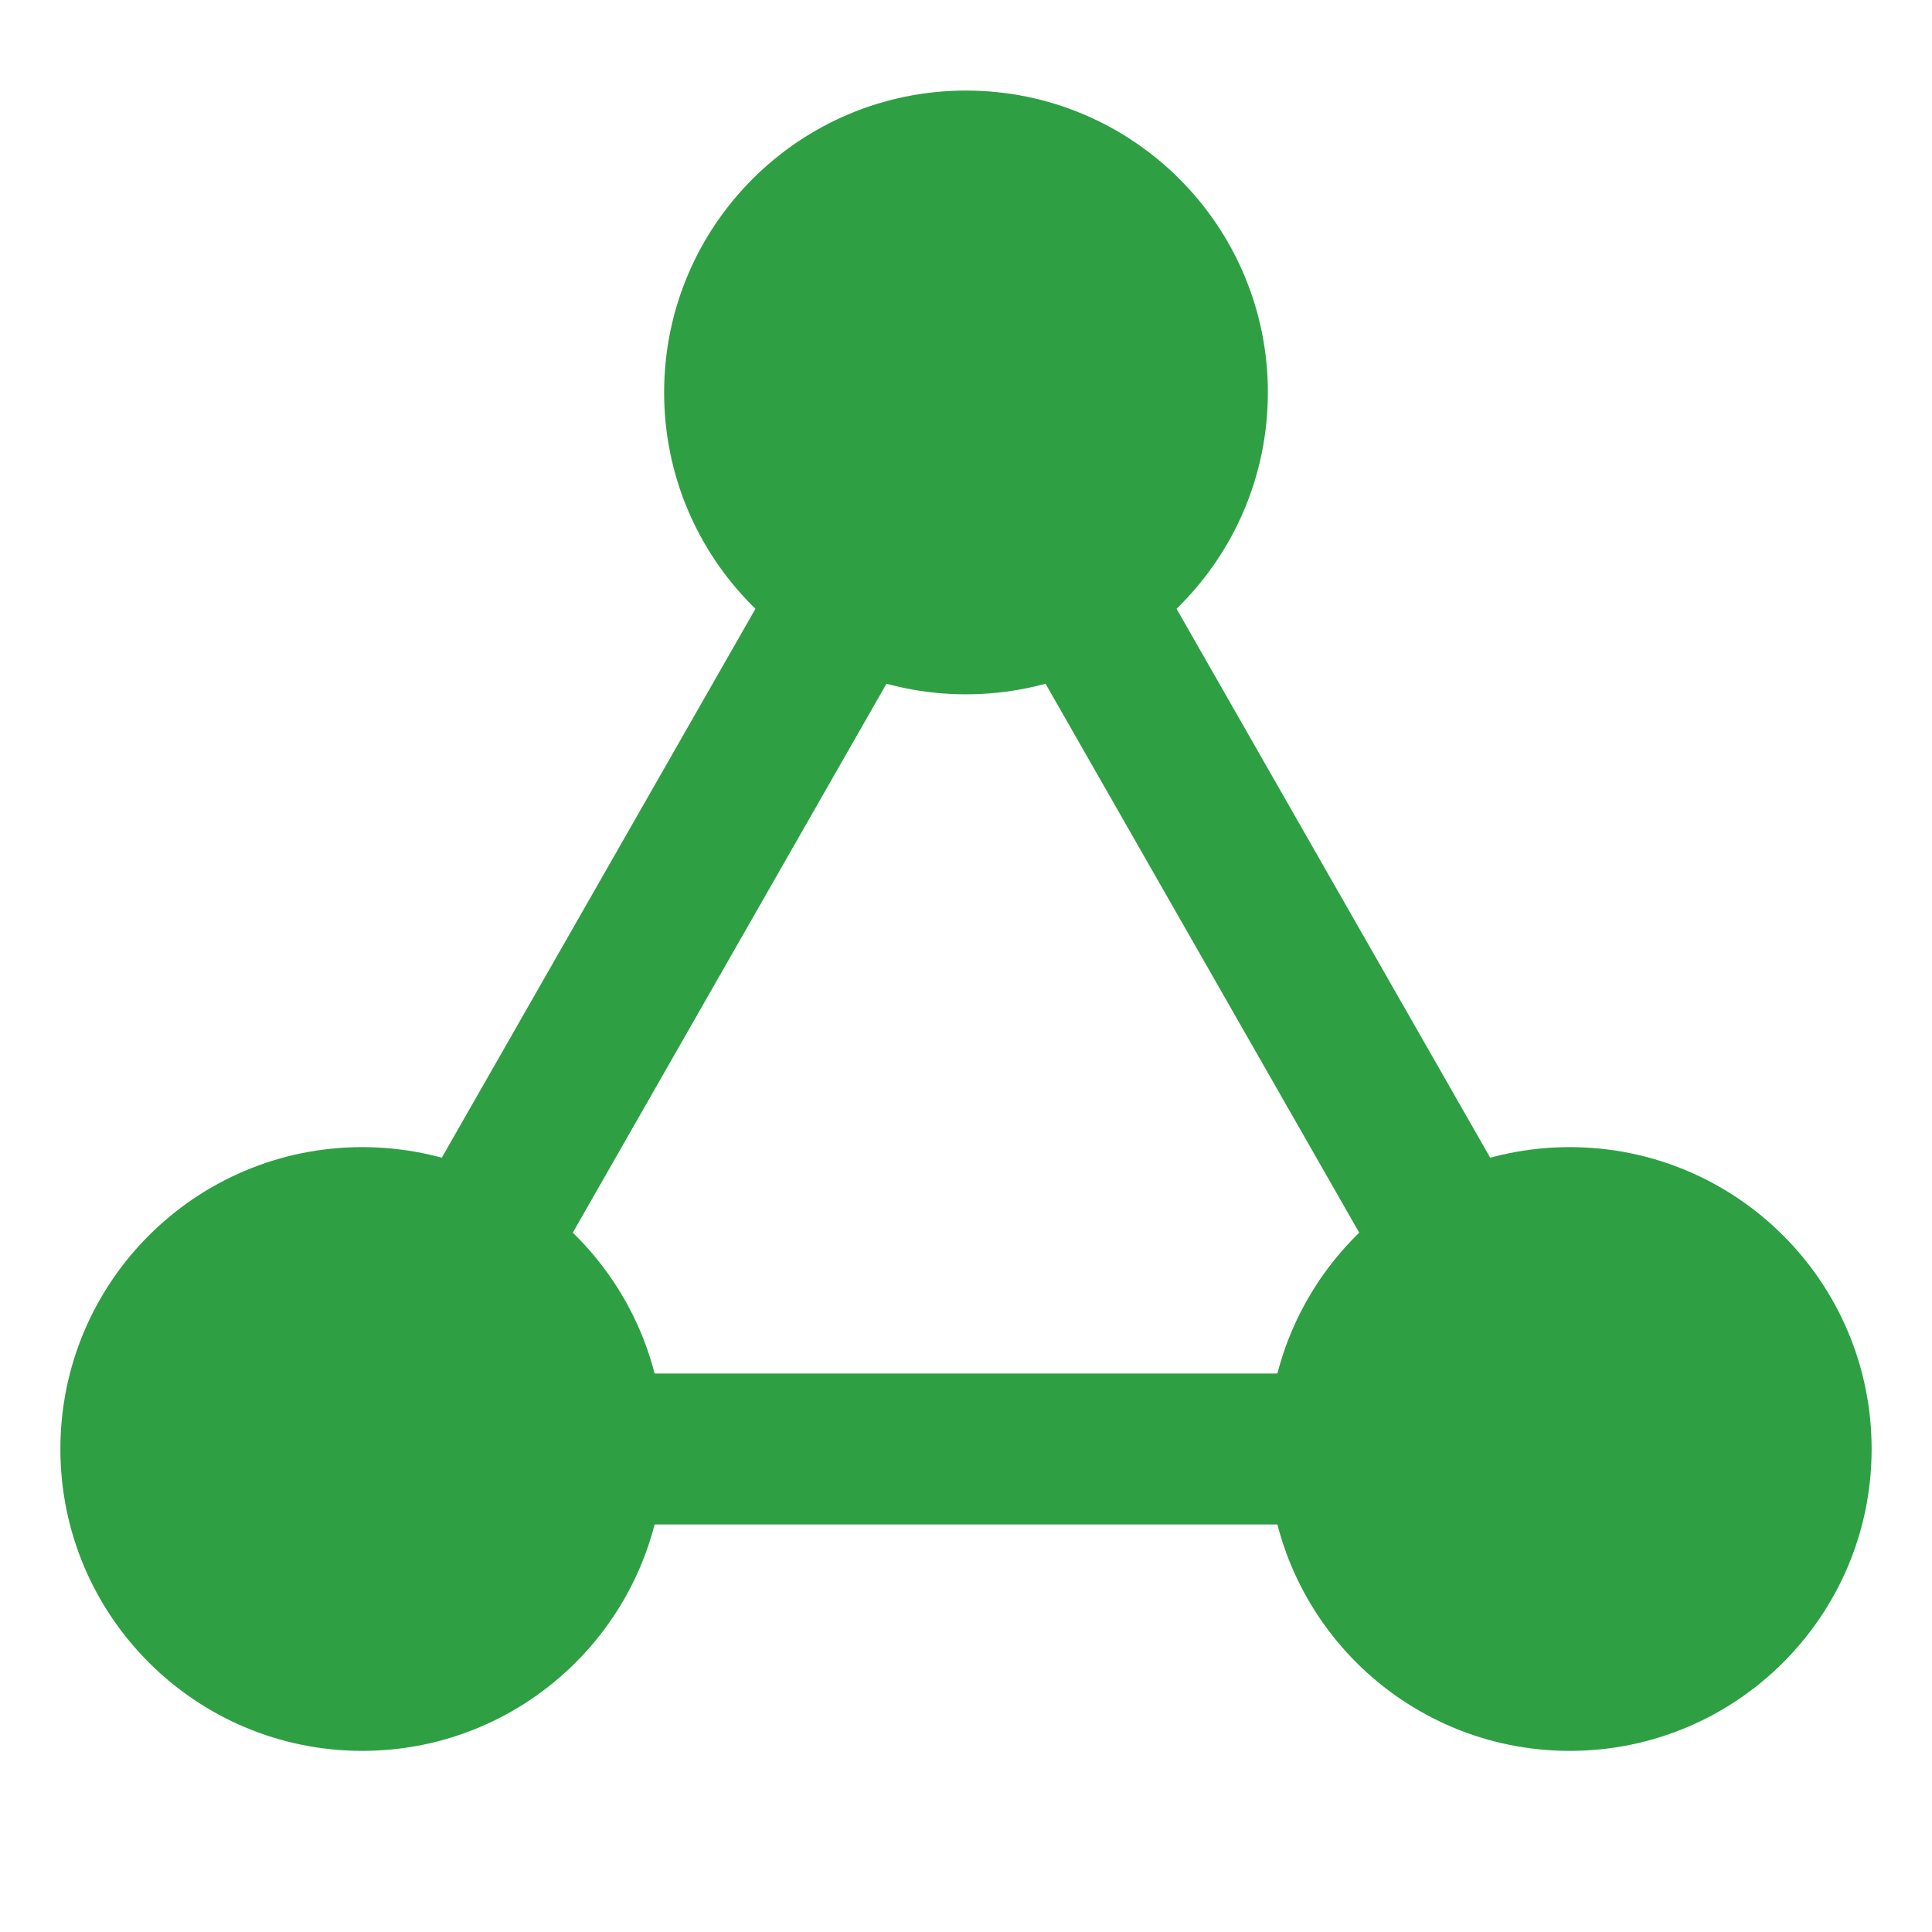
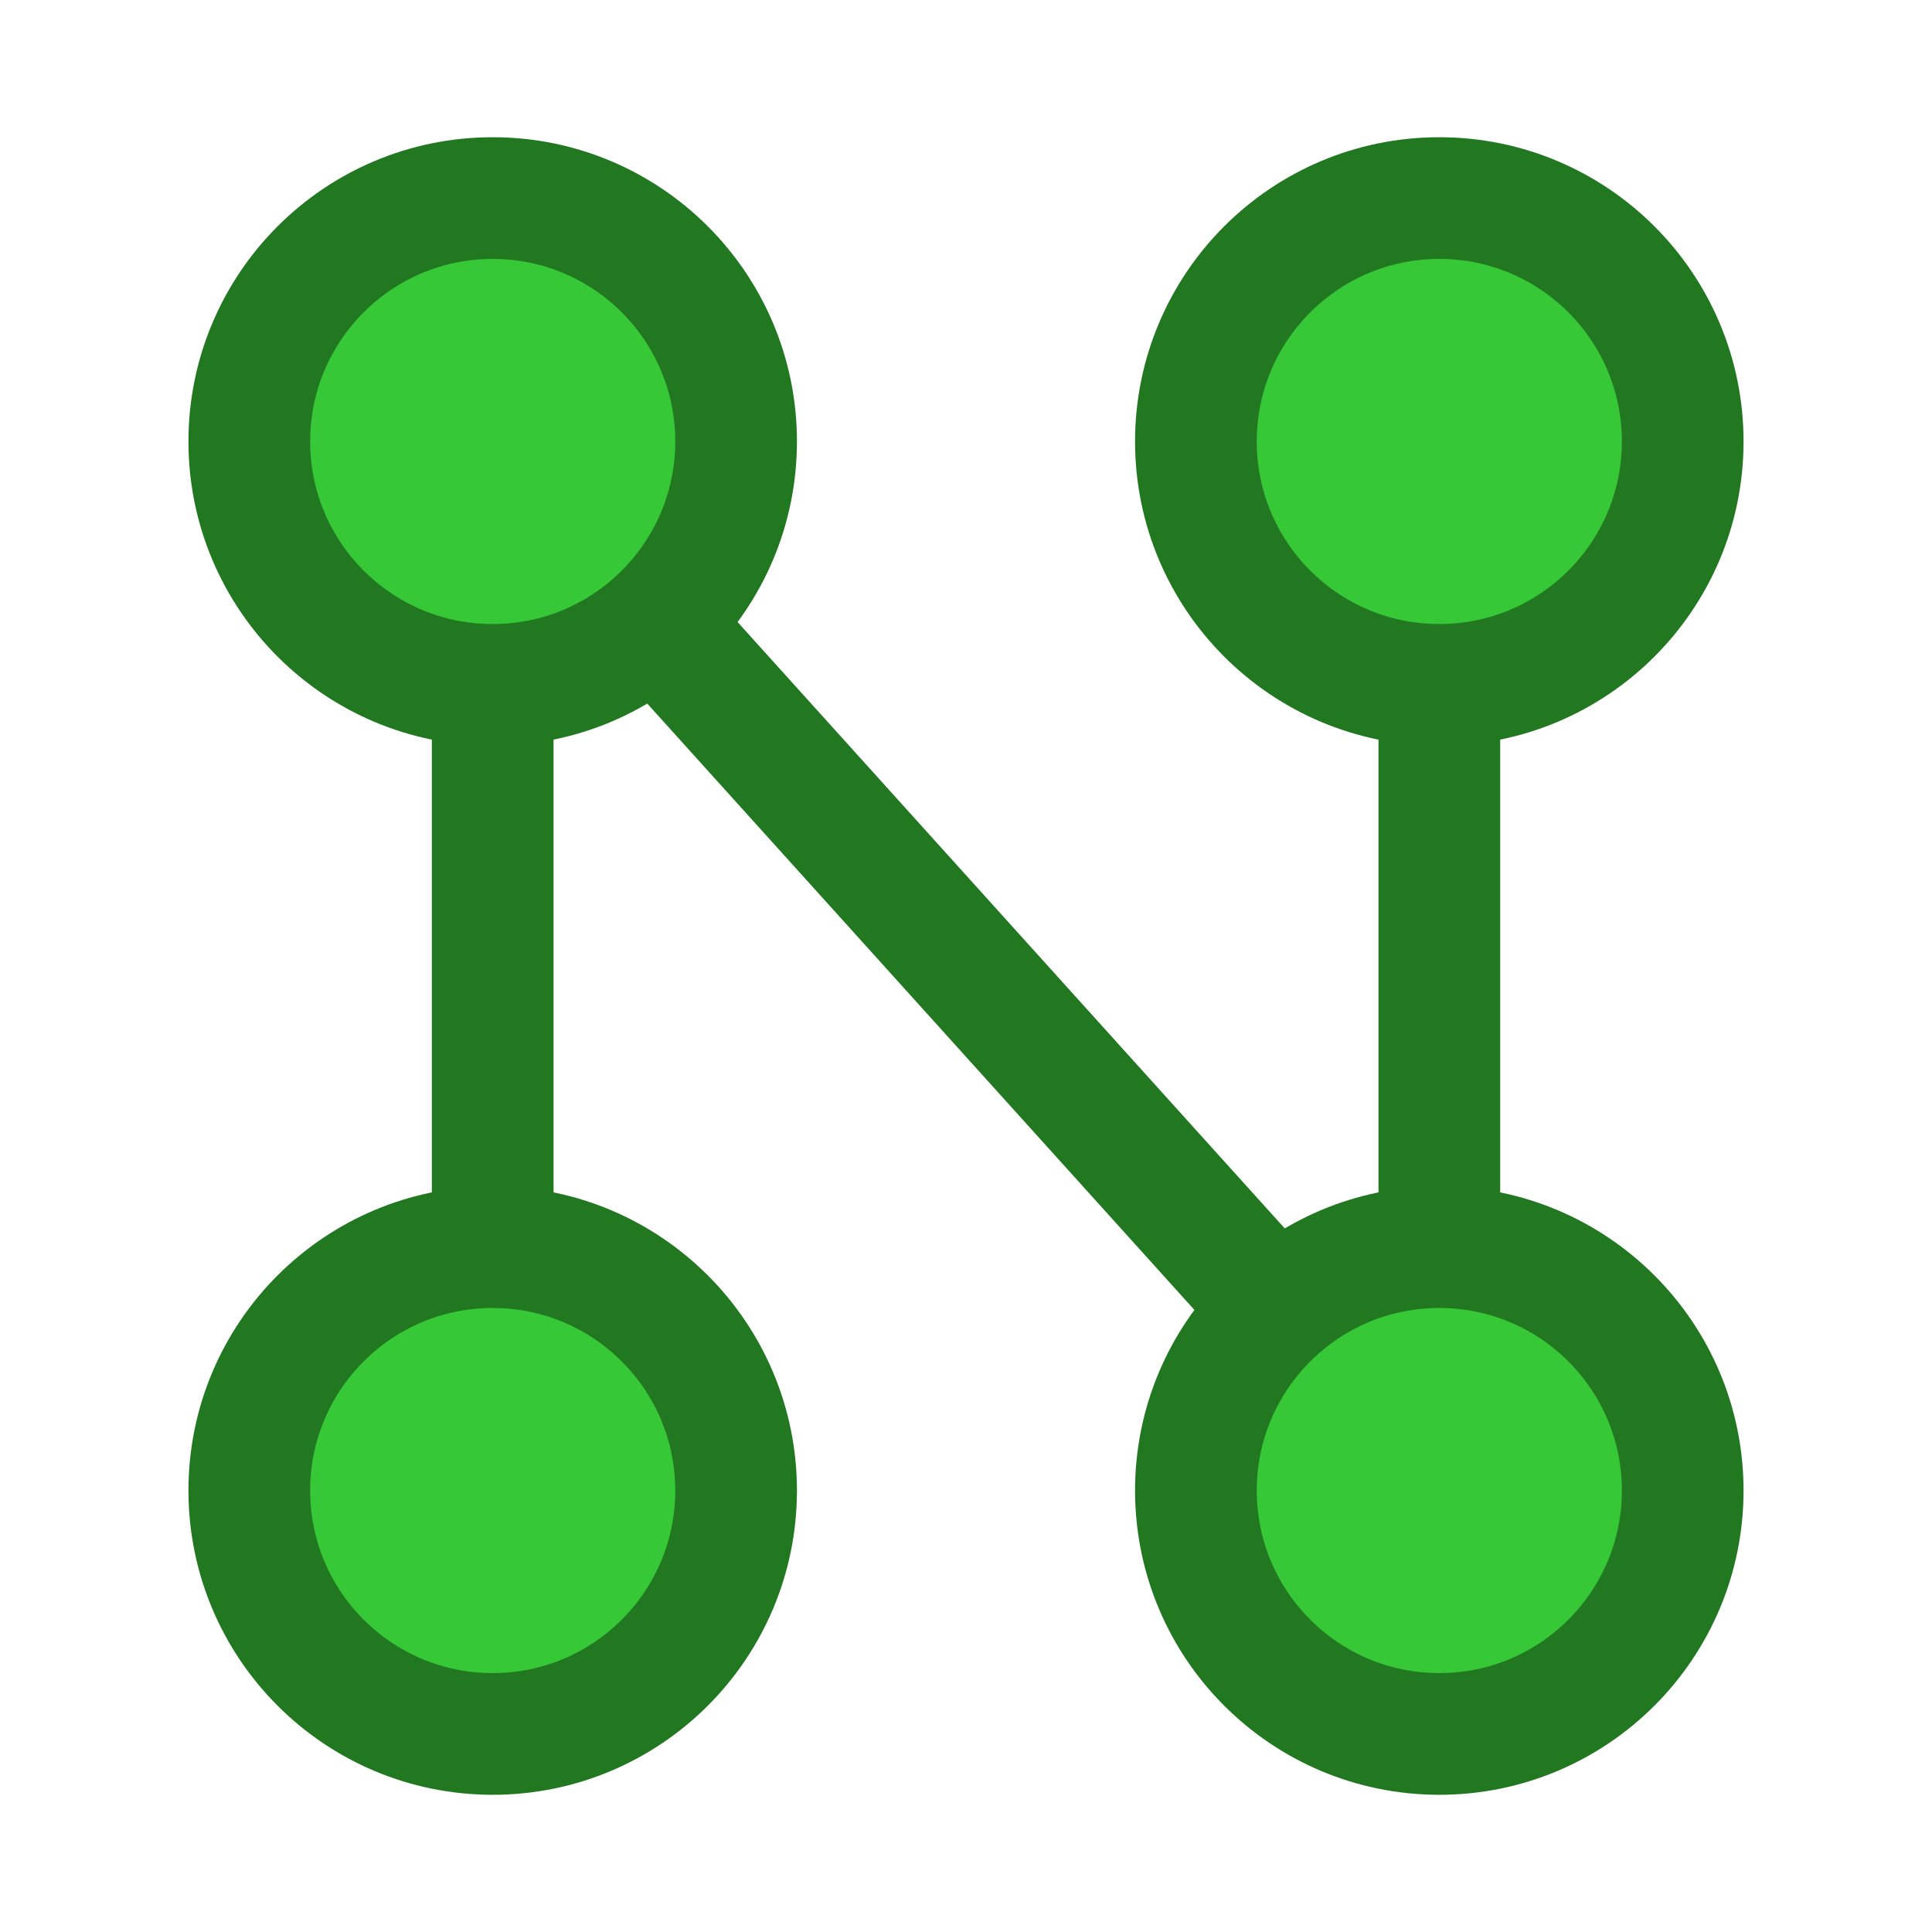
- <svg xmlns="http://www.w3.org/2000/svg" width="64" height="64" viewBox="0 0 64 64">
-   <path d="M32 13 L12 48 L52 48 Z" fill="none" stroke="#2ea043" stroke-width="5" stroke-linejoin="round" />
-   <circle cx="32" cy="13" r="10" fill="#2ea043" />
-   <circle cx="12" cy="48" r="10" fill="#2ea043" />
-   <circle cx="52" cy="48" r="10" fill="#2ea043" />
+ <svg xmlns="http://www.w3.org/2000/svg" width="95.25mm" height="95.25mm" viewBox="0 0 95.25 95.25" version="1.1" id="svg1">
+   <defs id="defs1">
+     </defs>
+   <g id="layer3" style="stroke:#005522">
+     <path style="fill:none;fill-opacity:1;stroke:#217821;stroke-width:6;stroke-linecap:round;stroke-linejoin:round;stroke-dasharray:none;stroke-opacity:1" d="m 28.602,73.594 c 0,-17.24 0,-34.48 0,-51.72 0,0 46.67,51.72 46.67,51.72 0,-17.24 0,-34.48 0,-51.72" id="path5" transform="translate(-4.31149,-0.1086311)" />
+   </g>
+   <g id="layer2" style="fill:#808080">
+     <g id="g1" transform="translate(-4.31149,-0.1086311)" style="fill:#37c837;stroke:#217821;stroke-opacity:1">
+       <circle style="fill:#37c837;fill-opacity:1;stroke:#217821;stroke-width:6;stroke-dasharray:none;stroke-opacity:1" id="path1-3" cx="28.602" cy="21.874" r="12" />
+       <circle style="fill:#37c837;fill-opacity:1;stroke:#217821;stroke-width:6;stroke-dasharray:none;stroke-opacity:1" id="path1-3-1" cx="75.271" cy="21.874" r="12" />
+       <circle style="fill:#37c837;fill-opacity:1;stroke:#217821;stroke-width:6;stroke-dasharray:none;stroke-opacity:1" id="path1-3-1-3" cx="75.271" cy="73.594" r="12" />
+       <circle style="fill:#37c837;fill-opacity:1;stroke:#217821;stroke-width:6;stroke-dasharray:none;stroke-opacity:1" id="path1" cx="28.602" cy="73.594" r="12" />
+     </g>
+   </g>
</svg>
